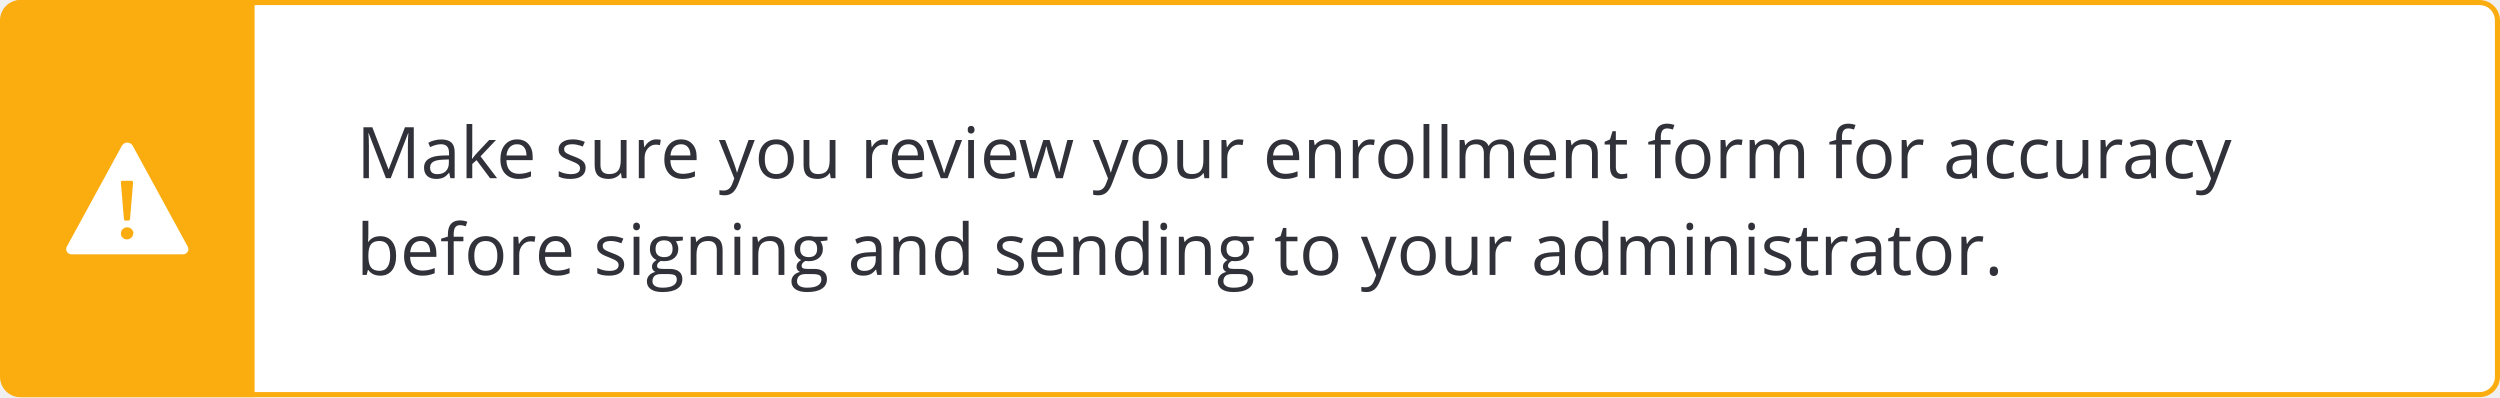
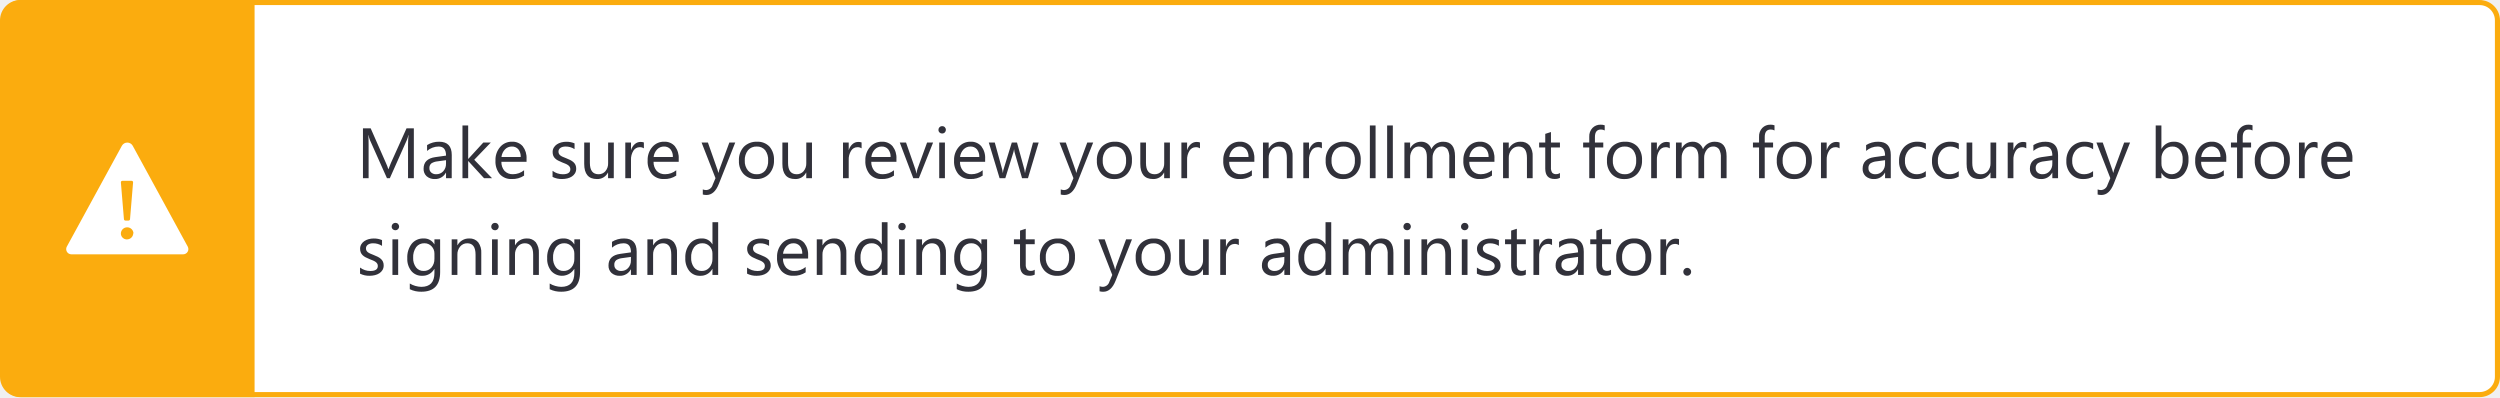
<svg xmlns="http://www.w3.org/2000/svg" width="491" height="78" viewBox="0 0 491 78">
  <defs>
    <clipPath id="clip-well_warning">
      <rect width="491" height="78" />
    </clipPath>
  </defs>
  <g id="well_warning" clip-path="url(#clip-well_warning)">
    <g id="Group_14592" data-name="Group 14592" transform="translate(-104.8 -800)">
      <g id="Group_11898" data-name="Group 11898" transform="translate(105 800)">
        <g id="Group_11892" data-name="Group 11892">
          <g id="Rectangle_3830" data-name="Rectangle 3830" transform="translate(0)" fill="#fff" stroke="#fbac0e" stroke-width="1">
            <rect width="490.8" height="78" rx="4" stroke="none" />
            <rect x="0.5" y="0.5" width="489.8" height="77" rx="3.5" fill="none" />
          </g>
-           <text id="Make_sure_you_review_your_enrollment_form_for_accuracy_before_signing_and_sending_to_your_administrator." data-name="Make sure you review your enrollment form for accuracy before signing and sending to your administrator." transform="translate(69.8 20)" fill="#31313a" font-size="14" font-family="OpenSans, Open Sans">
-             <tspan x="0" y="15">Make sure you review your enrollment form for accuracy </tspan>
-             <tspan x="0" y="34">before signing and sending to your administrator.</tspan>
-           </text>
+           <path id="Path_101131" data-name="Path 101131" d="M11.279,15H10.138V8.424q0-.779.1-1.907h-.027a6.1,6.1,0,0,1-.294.95L6.563,15H6L2.659,7.521a5.859,5.859,0,0,1-.294-1H2.338q.055.588.055,1.921V15H1.285V5.2H2.8l3.008,6.836a8.753,8.753,0,0,1,.451,1.176H6.3q.294-.807.472-1.2L9.844,5.2h1.436Zm7.438,0H17.6V13.906h-.027a2.347,2.347,0,0,1-2.153,1.258,2.3,2.3,0,0,1-1.637-.554,1.918,1.918,0,0,1-.591-1.47q0-1.962,2.311-2.283l2.1-.294q0-1.784-1.442-1.784a3.446,3.446,0,0,0-2.283.861V8.492a4.338,4.338,0,0,1,2.379-.656q2.468,0,2.468,2.611ZM17.6,11.459l-1.688.232a2.741,2.741,0,0,0-1.176.386,1.114,1.114,0,0,0-.4.981,1.068,1.068,0,0,0,.366.837,1.413,1.413,0,0,0,.974.325,1.8,1.8,0,0,0,1.377-.584,2.088,2.088,0,0,0,.543-1.48ZM26.64,15H25.067l-3.09-3.363H21.95V15H20.829V4.637H21.95v6.569h.027L24.917,8h1.47L23.14,11.377Zm6.774-3.22H28.472a2.618,2.618,0,0,0,.629,1.8,2.168,2.168,0,0,0,1.654.636,3.439,3.439,0,0,0,2.174-.779v1.053a4.063,4.063,0,0,1-2.44.67,2.959,2.959,0,0,1-2.331-.954,3.9,3.9,0,0,1-.848-2.683,3.828,3.828,0,0,1,.926-2.663,2.97,2.97,0,0,1,2.3-1.029,2.632,2.632,0,0,1,2.126.889,3.705,3.705,0,0,1,.752,2.468Zm-1.148-.95A2.281,2.281,0,0,0,31.8,9.319a1.6,1.6,0,0,0-1.282-.54,1.811,1.811,0,0,0-1.347.567,2.575,2.575,0,0,0-.684,1.483Zm6.255,3.917v-1.2a3.318,3.318,0,0,0,2.017.677q1.477,0,1.477-.984a.854.854,0,0,0-.126-.475,1.26,1.26,0,0,0-.342-.345,2.631,2.631,0,0,0-.506-.27q-.291-.12-.625-.25a8.056,8.056,0,0,1-.817-.373,2.468,2.468,0,0,1-.588-.424,1.577,1.577,0,0,1-.355-.537,1.9,1.9,0,0,1-.12-.7,1.673,1.673,0,0,1,.226-.872,2,2,0,0,1,.6-.636,2.805,2.805,0,0,1,.858-.386,3.805,3.805,0,0,1,.995-.13,4.016,4.016,0,0,1,1.627.314V9.285a3.171,3.171,0,0,0-1.777-.506,2.078,2.078,0,0,0-.567.072,1.389,1.389,0,0,0-.434.2.932.932,0,0,0-.28.311.819.819,0,0,0-.1.4.959.959,0,0,0,.1.458,1.008,1.008,0,0,0,.291.328,2.221,2.221,0,0,0,.465.26q.273.116.622.253a8.658,8.658,0,0,1,.834.366,2.86,2.86,0,0,1,.629.424,1.656,1.656,0,0,1,.4.543,1.753,1.753,0,0,1,.14.731,1.725,1.725,0,0,1-.229.9,1.963,1.963,0,0,1-.612.636,2.8,2.8,0,0,1-.882.376,4.354,4.354,0,0,1-1.046.123A3.971,3.971,0,0,1,38.521,14.747ZM50.545,15H49.424V13.893H49.4a2.3,2.3,0,0,1-2.16,1.271q-2.5,0-2.5-2.98V8h1.114v4.006q0,2.215,1.7,2.215a1.715,1.715,0,0,0,1.35-.6,2.315,2.315,0,0,0,.53-1.583V8h1.121Zm5.913-5.865a1.371,1.371,0,0,0-.848-.226,1.431,1.431,0,0,0-1.2.677,3.129,3.129,0,0,0-.482,1.846V15H52.808V8h1.121V9.442h.027a2.444,2.444,0,0,1,.731-1.152,1.668,1.668,0,0,1,1.1-.414,1.83,1.83,0,0,1,.67.1ZM63.3,11.78H58.358a2.618,2.618,0,0,0,.629,1.8,2.168,2.168,0,0,0,1.654.636,3.439,3.439,0,0,0,2.174-.779v1.053a4.063,4.063,0,0,1-2.44.67,2.959,2.959,0,0,1-2.331-.954,3.9,3.9,0,0,1-.848-2.683,3.828,3.828,0,0,1,.926-2.663,2.97,2.97,0,0,1,2.3-1.029,2.632,2.632,0,0,1,2.126.889,3.705,3.705,0,0,1,.752,2.468Zm-1.148-.95a2.281,2.281,0,0,0-.468-1.511,1.6,1.6,0,0,0-1.282-.54,1.811,1.811,0,0,0-1.347.567,2.575,2.575,0,0,0-.684,1.483ZM74.4,8l-3.22,8.121q-.861,2.174-2.42,2.174a2.565,2.565,0,0,1-.731-.089v-1a2.078,2.078,0,0,0,.663.123,1.374,1.374,0,0,0,1.271-1.012l.561-1.326L67.792,8h1.244l1.894,5.387q.034.1.144.533h.041q.034-.164.137-.52L73.24,8Zm4.129,7.164a3.247,3.247,0,0,1-2.478-.981,3.633,3.633,0,0,1-.926-2.6,3.785,3.785,0,0,1,.964-2.755,3.465,3.465,0,0,1,2.6-.991,3.14,3.14,0,0,1,2.444.964,3.822,3.822,0,0,1,.878,2.673,3.761,3.761,0,0,1-.947,2.683A3.317,3.317,0,0,1,78.531,15.164Zm.082-6.385a2.132,2.132,0,0,0-1.709.735,3.018,3.018,0,0,0-.629,2.027,2.854,2.854,0,0,0,.636,1.962,2.161,2.161,0,0,0,1.7.718,2.049,2.049,0,0,0,1.671-.7,3.055,3.055,0,0,0,.584-2,3.108,3.108,0,0,0-.584-2.023A2.04,2.04,0,0,0,78.613,8.779ZM89.469,15H88.348V13.893H88.32a2.3,2.3,0,0,1-2.16,1.271q-2.5,0-2.5-2.98V8h1.114v4.006q0,2.215,1.7,2.215a1.715,1.715,0,0,0,1.35-.6,2.315,2.315,0,0,0,.53-1.583V8h1.121Zm9.748-5.865a1.371,1.371,0,0,0-.848-.226,1.431,1.431,0,0,0-1.2.677,3.129,3.129,0,0,0-.482,1.846V15H95.566V8h1.121V9.442h.027a2.444,2.444,0,0,1,.731-1.152,1.668,1.668,0,0,1,1.1-.414,1.83,1.83,0,0,1,.67.1Zm6.843,2.646h-4.942a2.618,2.618,0,0,0,.629,1.8,2.168,2.168,0,0,0,1.654.636,3.439,3.439,0,0,0,2.174-.779v1.053a4.063,4.063,0,0,1-2.44.67,2.959,2.959,0,0,1-2.331-.954,3.9,3.9,0,0,1-.848-2.683,3.828,3.828,0,0,1,.926-2.663,2.97,2.97,0,0,1,2.3-1.029,2.632,2.632,0,0,1,2.126.889,3.705,3.705,0,0,1,.752,2.468Zm-1.148-.95a2.281,2.281,0,0,0-.468-1.511,1.6,1.6,0,0,0-1.282-.54,1.811,1.811,0,0,0-1.347.567,2.575,2.575,0,0,0-.684,1.483ZM113.258,8l-2.789,7h-1.1l-2.652-7h1.23l1.777,5.086a4.565,4.565,0,0,1,.246.978H110a4.622,4.622,0,0,1,.219-.95L112.075,8Zm1.777-1.777a.71.71,0,0,1-.513-.205.692.692,0,0,1-.212-.52.718.718,0,0,1,.725-.731.724.724,0,0,1,.523.208.73.73,0,0,1,0,1.036A.718.718,0,0,1,115.035,6.223ZM115.582,15h-1.121V8h1.121Zm7.9-3.22h-4.942a2.618,2.618,0,0,0,.629,1.8,2.168,2.168,0,0,0,1.654.636,3.439,3.439,0,0,0,2.174-.779v1.053a4.063,4.063,0,0,1-2.44.67,2.959,2.959,0,0,1-2.331-.954,3.9,3.9,0,0,1-.848-2.683,3.828,3.828,0,0,1,.926-2.663,2.97,2.97,0,0,1,2.3-1.029,2.632,2.632,0,0,1,2.126.889,3.705,3.705,0,0,1,.752,2.468Zm-1.148-.95a2.281,2.281,0,0,0-.468-1.511,1.6,1.6,0,0,0-1.282-.54,1.811,1.811,0,0,0-1.347.567,2.575,2.575,0,0,0-.684,1.483ZM133.991,8l-2.1,7H130.73l-1.442-5.011a3.266,3.266,0,0,1-.109-.649h-.027a3.065,3.065,0,0,1-.144.636L127.442,15h-1.121L124.2,8h1.176l1.449,5.264a3.171,3.171,0,0,1,.1.629h.055a2.942,2.942,0,0,1,.123-.643L128.714,8h1.025l1.449,5.277a3.767,3.767,0,0,1,.1.629h.055a2.909,2.909,0,0,1,.116-.629L132.884,8ZM144.7,8l-3.22,8.121q-.861,2.174-2.42,2.174a2.565,2.565,0,0,1-.731-.089v-1a2.078,2.078,0,0,0,.663.123,1.374,1.374,0,0,0,1.271-1.012l.561-1.326L138.086,8h1.244l1.894,5.387q.034.1.144.533h.041q.034-.164.137-.52L143.534,8Zm4.129,7.164a3.247,3.247,0,0,1-2.478-.981,3.634,3.634,0,0,1-.926-2.6,3.785,3.785,0,0,1,.964-2.755,3.465,3.465,0,0,1,2.6-.991,3.14,3.14,0,0,1,2.444.964,3.822,3.822,0,0,1,.878,2.673,3.761,3.761,0,0,1-.947,2.683A3.317,3.317,0,0,1,148.825,15.164Zm.082-6.385a2.132,2.132,0,0,0-1.709.735,3.018,3.018,0,0,0-.629,2.027,2.854,2.854,0,0,0,.636,1.962,2.161,2.161,0,0,0,1.7.718,2.049,2.049,0,0,0,1.671-.7,3.055,3.055,0,0,0,.584-2,3.108,3.108,0,0,0-.584-2.023A2.04,2.04,0,0,0,148.907,8.779ZM159.763,15h-1.121V13.893h-.027a2.3,2.3,0,0,1-2.16,1.271q-2.5,0-2.5-2.98V8h1.114v4.006q0,2.215,1.7,2.215a1.715,1.715,0,0,0,1.35-.6,2.315,2.315,0,0,0,.53-1.583V8h1.121Zm5.913-5.865a1.371,1.371,0,0,0-.848-.226,1.431,1.431,0,0,0-1.2.677,3.129,3.129,0,0,0-.482,1.846V15h-1.121V8h1.121V9.442h.027a2.444,2.444,0,0,1,.731-1.152,1.668,1.668,0,0,1,1.1-.414,1.83,1.83,0,0,1,.67.1Zm10.678,2.646h-4.942a2.618,2.618,0,0,0,.629,1.8,2.168,2.168,0,0,0,1.654.636,3.439,3.439,0,0,0,2.174-.779v1.053a4.063,4.063,0,0,1-2.44.67,2.959,2.959,0,0,1-2.331-.954,3.9,3.9,0,0,1-.848-2.683,3.828,3.828,0,0,1,.926-2.663,2.97,2.97,0,0,1,2.3-1.029,2.632,2.632,0,0,1,2.126.889,3.705,3.705,0,0,1,.752,2.468Zm-1.148-.95a2.281,2.281,0,0,0-.468-1.511,1.6,1.6,0,0,0-1.282-.54,1.811,1.811,0,0,0-1.347.567,2.575,2.575,0,0,0-.684,1.483ZM183.859,15h-1.121V11.008q0-2.229-1.627-2.229a1.765,1.765,0,0,0-1.391.632,2.344,2.344,0,0,0-.55,1.6V15h-1.121V8h1.121V9.162h.027a2.526,2.526,0,0,1,2.3-1.326,2.142,2.142,0,0,1,1.757.742,3.3,3.3,0,0,1,.608,2.143Zm5.763-5.865a1.371,1.371,0,0,0-.848-.226,1.431,1.431,0,0,0-1.2.677,3.129,3.129,0,0,0-.482,1.846V15h-1.121V8h1.121V9.442h.027a2.444,2.444,0,0,1,.731-1.152,1.668,1.668,0,0,1,1.1-.414,1.83,1.83,0,0,1,.67.1Zm4.143,6.029a3.247,3.247,0,0,1-2.478-.981,3.634,3.634,0,0,1-.926-2.6,3.785,3.785,0,0,1,.964-2.755,3.465,3.465,0,0,1,2.6-.991,3.14,3.14,0,0,1,2.444.964,3.822,3.822,0,0,1,.878,2.673,3.761,3.761,0,0,1-.947,2.683A3.317,3.317,0,0,1,193.765,15.164Zm.082-6.385a2.132,2.132,0,0,0-1.709.735,3.018,3.018,0,0,0-.629,2.027,2.854,2.854,0,0,0,.636,1.962,2.161,2.161,0,0,0,1.7.718,2.049,2.049,0,0,0,1.671-.7,3.055,3.055,0,0,0,.584-2,3.108,3.108,0,0,0-.584-2.023A2.04,2.04,0,0,0,193.847,8.779ZM200.163,15h-1.121V4.637h1.121Zm3.391,0h-1.121V4.637h1.121Zm12.209,0h-1.121V10.98a3.032,3.032,0,0,0-.359-1.682,1.361,1.361,0,0,0-1.207-.52,1.494,1.494,0,0,0-1.22.656,2.511,2.511,0,0,0-.5,1.572V15h-1.121V10.844q0-2.064-1.593-2.064a1.475,1.475,0,0,0-1.217.619,2.557,2.557,0,0,0-.479,1.61V15h-1.121V8h1.121V9.107h.027a2.378,2.378,0,0,1,2.174-1.271,2.022,2.022,0,0,1,1.982,1.449,2.5,2.5,0,0,1,2.324-1.449q2.311,0,2.311,2.851Zm7.745-3.22h-4.942a2.618,2.618,0,0,0,.629,1.8,2.168,2.168,0,0,0,1.654.636,3.439,3.439,0,0,0,2.174-.779v1.053a4.063,4.063,0,0,1-2.44.67,2.959,2.959,0,0,1-2.331-.954,3.9,3.9,0,0,1-.848-2.683,3.828,3.828,0,0,1,.926-2.663,2.97,2.97,0,0,1,2.3-1.029,2.632,2.632,0,0,1,2.126.889,3.705,3.705,0,0,1,.752,2.468Zm-1.148-.95a2.281,2.281,0,0,0-.468-1.511,1.6,1.6,0,0,0-1.282-.54,1.811,1.811,0,0,0-1.347.567,2.575,2.575,0,0,0-.684,1.483ZM231.014,15h-1.121V11.008q0-2.229-1.627-2.229a1.765,1.765,0,0,0-1.391.632,2.344,2.344,0,0,0-.55,1.6V15H225.2V8h1.121V9.162h.027a2.526,2.526,0,0,1,2.3-1.326,2.142,2.142,0,0,1,1.757.742,3.3,3.3,0,0,1,.608,2.143Zm5.359-.068a2.162,2.162,0,0,1-1.046.219q-1.839,0-1.839-2.051V8.957h-1.2V8h1.2V6.291l1.121-.362V8h1.764v.957h-1.764V12.9a1.635,1.635,0,0,0,.239,1,.955.955,0,0,0,.793.3,1.179,1.179,0,0,0,.731-.232Zm8.791-9.311a1.493,1.493,0,0,0-.745-.185q-1.176,0-1.176,1.483V8h1.641v.957h-1.641V15h-1.114V8.957h-1.2V8h1.2V6.865a2.358,2.358,0,0,1,.636-1.74,2.146,2.146,0,0,1,1.586-.639,2.2,2.2,0,0,1,.813.123Zm3.849,9.543a3.247,3.247,0,0,1-2.478-.981,3.634,3.634,0,0,1-.926-2.6,3.785,3.785,0,0,1,.964-2.755,3.465,3.465,0,0,1,2.6-.991,3.14,3.14,0,0,1,2.444.964,3.822,3.822,0,0,1,.878,2.673,3.761,3.761,0,0,1-.947,2.683A3.317,3.317,0,0,1,249.013,15.164Zm.082-6.385a2.132,2.132,0,0,0-1.709.735,3.018,3.018,0,0,0-.629,2.027,2.854,2.854,0,0,0,.636,1.962,2.161,2.161,0,0,0,1.7.718,2.049,2.049,0,0,0,1.671-.7,3.055,3.055,0,0,0,.584-2,3.108,3.108,0,0,0-.584-2.023A2.04,2.04,0,0,0,249.095,8.779Zm8.846.355a1.371,1.371,0,0,0-.848-.226,1.431,1.431,0,0,0-1.2.677,3.129,3.129,0,0,0-.482,1.846V15H254.29V8h1.121V9.442h.027a2.444,2.444,0,0,1,.731-1.152,1.668,1.668,0,0,1,1.1-.414,1.83,1.83,0,0,1,.67.1ZM269.1,15h-1.121V10.98a3.032,3.032,0,0,0-.359-1.682,1.361,1.361,0,0,0-1.207-.52,1.494,1.494,0,0,0-1.22.656,2.511,2.511,0,0,0-.5,1.572V15h-1.121V10.844q0-2.064-1.593-2.064a1.475,1.475,0,0,0-1.217.619,2.557,2.557,0,0,0-.479,1.61V15h-1.121V8h1.121V9.107h.027a2.378,2.378,0,0,1,2.174-1.271,2.022,2.022,0,0,1,1.982,1.449,2.5,2.5,0,0,1,2.324-1.449q2.311,0,2.311,2.851Zm9.413-9.379a1.493,1.493,0,0,0-.745-.185q-1.176,0-1.176,1.483V8h1.641v.957h-1.641V15h-1.114V8.957h-1.2V8h1.2V6.865a2.358,2.358,0,0,1,.636-1.74,2.146,2.146,0,0,1,1.586-.639,2.2,2.2,0,0,1,.813.123Zm3.849,9.543a3.247,3.247,0,0,1-2.478-.981,3.633,3.633,0,0,1-.926-2.6,3.785,3.785,0,0,1,.964-2.755,3.465,3.465,0,0,1,2.6-.991,3.14,3.14,0,0,1,2.444.964,3.822,3.822,0,0,1,.878,2.673,3.761,3.761,0,0,1-.947,2.683A3.317,3.317,0,0,1,282.358,15.164Zm.082-6.385a2.132,2.132,0,0,0-1.709.735,3.018,3.018,0,0,0-.629,2.027,2.854,2.854,0,0,0,.636,1.962,2.161,2.161,0,0,0,1.7.718,2.049,2.049,0,0,0,1.671-.7,3.055,3.055,0,0,0,.584-2,3.108,3.108,0,0,0-.584-2.023A2.04,2.04,0,0,0,282.44,8.779Zm8.846.355a1.371,1.371,0,0,0-.848-.226,1.431,1.431,0,0,0-1.2.677,3.129,3.129,0,0,0-.482,1.846V15h-1.121V8h1.121V9.442h.027a2.444,2.444,0,0,1,.731-1.152,1.668,1.668,0,0,1,1.1-.414,1.83,1.83,0,0,1,.67.1ZM301.349,15h-1.121V13.906H300.2a2.347,2.347,0,0,1-2.153,1.258,2.3,2.3,0,0,1-1.637-.554,1.918,1.918,0,0,1-.591-1.47q0-1.962,2.311-2.283l2.1-.294q0-1.784-1.442-1.784a3.446,3.446,0,0,0-2.283.861V8.492a4.338,4.338,0,0,1,2.379-.656q2.468,0,2.468,2.611Zm-1.121-3.541-1.688.232a2.741,2.741,0,0,0-1.176.386,1.114,1.114,0,0,0-.4.981,1.068,1.068,0,0,0,.366.837,1.413,1.413,0,0,0,.974.325,1.8,1.8,0,0,0,1.377-.584,2.088,2.088,0,0,0,.543-1.48Zm8,3.22a3.643,3.643,0,0,1-1.914.485,3.169,3.169,0,0,1-2.417-.974,3.53,3.53,0,0,1-.919-2.526,3.881,3.881,0,0,1,.991-2.779,3.467,3.467,0,0,1,2.646-1.049,3.682,3.682,0,0,1,1.627.342V9.326a2.85,2.85,0,0,0-1.668-.547,2.254,2.254,0,0,0-1.76.769,2.918,2.918,0,0,0-.687,2.02,2.779,2.779,0,0,0,.646,1.941,2.227,2.227,0,0,0,1.733.711,2.81,2.81,0,0,0,1.723-.608Zm6.467,0a3.643,3.643,0,0,1-1.914.485,3.169,3.169,0,0,1-2.417-.974,3.53,3.53,0,0,1-.919-2.526,3.881,3.881,0,0,1,.991-2.779,3.467,3.467,0,0,1,2.646-1.049,3.682,3.682,0,0,1,1.627.342V9.326a2.85,2.85,0,0,0-1.668-.547,2.254,2.254,0,0,0-1.76.769,2.918,2.918,0,0,0-.687,2.02,2.779,2.779,0,0,0,.646,1.941,2.227,2.227,0,0,0,1.733.711,2.81,2.81,0,0,0,1.723-.608Zm7.355.321h-1.121V13.893h-.027a2.3,2.3,0,0,1-2.16,1.271q-2.5,0-2.5-2.98V8h1.114v4.006q0,2.215,1.7,2.215a1.715,1.715,0,0,0,1.35-.6,2.315,2.315,0,0,0,.53-1.583V8h1.121Zm5.913-5.865a1.371,1.371,0,0,0-.848-.226,1.431,1.431,0,0,0-1.2.677,3.129,3.129,0,0,0-.482,1.846V15h-1.121V8h1.121V9.442h.027a2.444,2.444,0,0,1,.731-1.152,1.668,1.668,0,0,1,1.1-.414,1.83,1.83,0,0,1,.67.1ZM334.2,15h-1.121V13.906h-.027a2.347,2.347,0,0,1-2.153,1.258,2.3,2.3,0,0,1-1.637-.554,1.918,1.918,0,0,1-.591-1.47q0-1.962,2.311-2.283l2.1-.294q0-1.784-1.442-1.784a3.446,3.446,0,0,0-2.283.861V8.492a4.338,4.338,0,0,1,2.379-.656q2.468,0,2.468,2.611Zm-1.121-3.541-1.688.232a2.741,2.741,0,0,0-1.176.386,1.114,1.114,0,0,0-.4.981,1.068,1.068,0,0,0,.366.837,1.413,1.413,0,0,0,.974.325,1.8,1.8,0,0,0,1.377-.584,2.088,2.088,0,0,0,.543-1.48Zm8,3.22a3.643,3.643,0,0,1-1.914.485,3.169,3.169,0,0,1-2.417-.974,3.53,3.53,0,0,1-.919-2.526,3.881,3.881,0,0,1,.991-2.779,3.467,3.467,0,0,1,2.646-1.049,3.682,3.682,0,0,1,1.627.342V9.326a2.85,2.85,0,0,0-1.668-.547,2.254,2.254,0,0,0-1.76.769,2.918,2.918,0,0,0-.687,2.02,2.779,2.779,0,0,0,.646,1.941,2.227,2.227,0,0,0,1.733.711,2.81,2.81,0,0,0,1.723-.608ZM348.346,8l-3.22,8.121q-.861,2.174-2.42,2.174a2.565,2.565,0,0,1-.731-.089v-1a2.078,2.078,0,0,0,.663.123,1.374,1.374,0,0,0,1.271-1.012l.561-1.326L341.735,8h1.244l1.894,5.387q.034.1.144.533h.041q.034-.164.137-.52L347.184,8Zm6.187,5.988H354.5V15h-1.121V4.637H354.5V9.23h.027a2.651,2.651,0,0,1,2.42-1.395,2.566,2.566,0,0,1,2.109.94,3.881,3.881,0,0,1,.762,2.519,4.339,4.339,0,0,1-.854,2.813,2.845,2.845,0,0,1-2.338,1.056A2.3,2.3,0,0,1,354.532,13.988Zm-.027-2.823v.978a2.081,2.081,0,0,0,.564,1.473,2.012,2.012,0,0,0,3.028-.174,3.575,3.575,0,0,0,.578-2.167,2.822,2.822,0,0,0-.54-1.832,1.787,1.787,0,0,0-1.463-.663,1.986,1.986,0,0,0-1.572.68A2.5,2.5,0,0,0,354.5,11.165Zm12.735.615H362.3a2.618,2.618,0,0,0,.629,1.8,2.168,2.168,0,0,0,1.654.636,3.439,3.439,0,0,0,2.174-.779v1.053a4.063,4.063,0,0,1-2.44.67,2.959,2.959,0,0,1-2.331-.954,3.9,3.9,0,0,1-.848-2.683,3.828,3.828,0,0,1,.926-2.663,2.97,2.97,0,0,1,2.3-1.029,2.632,2.632,0,0,1,2.126.889,3.705,3.705,0,0,1,.752,2.468Zm-1.148-.95a2.281,2.281,0,0,0-.468-1.511,1.6,1.6,0,0,0-1.282-.54A1.811,1.811,0,0,0,363,9.347a2.575,2.575,0,0,0-.684,1.483Zm6.3-5.209a1.493,1.493,0,0,0-.745-.185q-1.176,0-1.176,1.483V8h1.641v.957h-1.641V15h-1.114V8.957h-1.2V8h1.2V6.865A2.358,2.358,0,0,1,370,5.125a2.146,2.146,0,0,1,1.586-.639,2.2,2.2,0,0,1,.813.123Zm3.849,9.543a3.247,3.247,0,0,1-2.478-.981,3.633,3.633,0,0,1-.926-2.6,3.785,3.785,0,0,1,.964-2.755,3.465,3.465,0,0,1,2.6-.991,3.14,3.14,0,0,1,2.444.964,3.822,3.822,0,0,1,.878,2.673,3.761,3.761,0,0,1-.947,2.683A3.317,3.317,0,0,1,376.243,15.164Zm.082-6.385a2.132,2.132,0,0,0-1.709.735,3.018,3.018,0,0,0-.629,2.027,2.854,2.854,0,0,0,.636,1.962,2.161,2.161,0,0,0,1.7.718,2.049,2.049,0,0,0,1.671-.7,3.055,3.055,0,0,0,.584-2A3.108,3.108,0,0,0,378,9.49,2.04,2.04,0,0,0,376.325,8.779Zm8.846.355a1.371,1.371,0,0,0-.848-.226,1.431,1.431,0,0,0-1.2.677,3.129,3.129,0,0,0-.482,1.846V15h-1.121V8h1.121V9.442h.027a2.444,2.444,0,0,1,.731-1.152,1.668,1.668,0,0,1,1.1-.414,1.83,1.83,0,0,1,.67.1Zm6.843,2.646h-4.942a2.618,2.618,0,0,0,.629,1.8,2.168,2.168,0,0,0,1.654.636,3.439,3.439,0,0,0,2.174-.779v1.053a4.063,4.063,0,0,1-2.44.67,2.959,2.959,0,0,1-2.331-.954,3.9,3.9,0,0,1-.848-2.683,3.828,3.828,0,0,1,.926-2.663,2.97,2.97,0,0,1,2.3-1.029,2.632,2.632,0,0,1,2.126.889,3.705,3.705,0,0,1,.752,2.468Zm-1.148-.95a2.281,2.281,0,0,0-.468-1.511,1.6,1.6,0,0,0-1.282-.54,1.811,1.811,0,0,0-1.347.567,2.575,2.575,0,0,0-.684,1.483ZM.711,33.747v-1.2a3.318,3.318,0,0,0,2.017.677q1.477,0,1.477-.984a.854.854,0,0,0-.126-.475,1.26,1.26,0,0,0-.342-.345,2.631,2.631,0,0,0-.506-.27q-.291-.12-.625-.25a8.056,8.056,0,0,1-.817-.373A2.468,2.468,0,0,1,1.2,30.1a1.577,1.577,0,0,1-.355-.537,1.9,1.9,0,0,1-.12-.7,1.673,1.673,0,0,1,.226-.872,2,2,0,0,1,.6-.636,2.805,2.805,0,0,1,.858-.386,3.805,3.805,0,0,1,.995-.13,4.016,4.016,0,0,1,1.627.314v1.135a3.171,3.171,0,0,0-1.777-.506,2.078,2.078,0,0,0-.567.072,1.389,1.389,0,0,0-.434.2.932.932,0,0,0-.28.311.819.819,0,0,0-.1.4.959.959,0,0,0,.1.458,1.008,1.008,0,0,0,.291.328,2.221,2.221,0,0,0,.465.26q.273.116.622.253a8.658,8.658,0,0,1,.834.366,2.86,2.86,0,0,1,.629.424,1.656,1.656,0,0,1,.4.543,1.753,1.753,0,0,1,.14.731,1.725,1.725,0,0,1-.229.9,1.963,1.963,0,0,1-.612.636,2.8,2.8,0,0,1-.882.376,4.354,4.354,0,0,1-1.046.123A3.971,3.971,0,0,1,.711,33.747Zm6.938-8.524a.71.71,0,0,1-.513-.205.692.692,0,0,1-.212-.52.718.718,0,0,1,.725-.731.724.724,0,0,1,.523.208.73.73,0,0,1,0,1.036A.718.718,0,0,1,7.649,25.223ZM8.2,34H7.075V27H8.2Zm8.244-.561q0,3.855-3.691,3.855a4.956,4.956,0,0,1-2.27-.492V35.682a4.661,4.661,0,0,0,2.256.656q2.584,0,2.584-2.748v-.766h-.027a2.622,2.622,0,0,1-2.406,1.34,2.628,2.628,0,0,1-2.1-.933,3.73,3.73,0,0,1-.8-2.505,4.358,4.358,0,0,1,.858-2.837,2.866,2.866,0,0,1,2.348-1.053,2.282,2.282,0,0,1,2.1,1.135h.027V27H16.44Zm-1.121-2.6V29.8a2,2,0,0,0-.564-1.429,1.857,1.857,0,0,0-1.4-.595,1.947,1.947,0,0,0-1.627.755,3.372,3.372,0,0,0-.588,2.116,2.894,2.894,0,0,0,.564,1.87,1.822,1.822,0,0,0,1.494.7,1.951,1.951,0,0,0,1.535-.67A2.5,2.5,0,0,0,15.319,30.835ZM24.521,34H23.4V30.008q0-2.229-1.627-2.229a1.765,1.765,0,0,0-1.391.632,2.344,2.344,0,0,0-.55,1.6V34H18.71V27h1.121v1.162h.027a2.526,2.526,0,0,1,2.3-1.326,2.142,2.142,0,0,1,1.757.742,3.3,3.3,0,0,1,.608,2.143Zm2.687-8.777a.71.71,0,0,1-.513-.205.692.692,0,0,1-.212-.52.718.718,0,0,1,.725-.731.724.724,0,0,1,.523.208.73.73,0,0,1,0,1.036A.718.718,0,0,1,27.207,25.223ZM27.754,34H26.633V27h1.121Zm8.08,0H34.713V30.008q0-2.229-1.627-2.229a1.765,1.765,0,0,0-1.391.632,2.344,2.344,0,0,0-.55,1.6V34H30.023V27h1.121v1.162h.027a2.526,2.526,0,0,1,2.3-1.326,2.142,2.142,0,0,1,1.757.742,3.3,3.3,0,0,1,.608,2.143Zm8.087-.561q0,3.855-3.691,3.855a4.956,4.956,0,0,1-2.27-.492V35.682a4.661,4.661,0,0,0,2.256.656q2.584,0,2.584-2.748v-.766h-.027a2.832,2.832,0,0,1-4.508.407,3.73,3.73,0,0,1-.8-2.505,4.358,4.358,0,0,1,.858-2.837,2.866,2.866,0,0,1,2.348-1.053,2.282,2.282,0,0,1,2.1,1.135H42.8V27h1.121Zm-1.121-2.6V29.8a2,2,0,0,0-.564-1.429,1.857,1.857,0,0,0-1.4-.595,1.947,1.947,0,0,0-1.627.755,3.372,3.372,0,0,0-.588,2.116,2.894,2.894,0,0,0,.564,1.87,1.822,1.822,0,0,0,1.494.7,1.951,1.951,0,0,0,1.535-.67A2.5,2.5,0,0,0,42.8,30.835ZM55.036,34H53.915V32.906h-.027a2.347,2.347,0,0,1-2.153,1.258A2.3,2.3,0,0,1,50.1,33.61a1.918,1.918,0,0,1-.591-1.47q0-1.962,2.311-2.283l2.1-.294q0-1.784-1.442-1.784a3.446,3.446,0,0,0-2.283.861V27.492a4.338,4.338,0,0,1,2.379-.656q2.468,0,2.468,2.611Zm-1.121-3.541-1.688.232a2.741,2.741,0,0,0-1.176.386,1.114,1.114,0,0,0-.4.981,1.068,1.068,0,0,0,.366.837,1.413,1.413,0,0,0,.974.325,1.8,1.8,0,0,0,1.377-.584,2.088,2.088,0,0,0,.543-1.48ZM62.959,34H61.838V30.008q0-2.229-1.627-2.229a1.765,1.765,0,0,0-1.391.632,2.344,2.344,0,0,0-.55,1.6V34H57.148V27H58.27v1.162H58.3a2.526,2.526,0,0,1,2.3-1.326,2.142,2.142,0,0,1,1.757.742,3.3,3.3,0,0,1,.608,2.143Zm8.087,0H69.925V32.811H69.9a2.588,2.588,0,0,1-2.406,1.354,2.615,2.615,0,0,1-2.109-.94,3.856,3.856,0,0,1-.79-2.56,4.2,4.2,0,0,1,.875-2.782A2.886,2.886,0,0,1,67.8,26.836a2.244,2.244,0,0,1,2.1,1.135h.027V23.637h1.121Zm-1.121-3.165V29.8a2,2,0,0,0-.561-1.436,1.88,1.88,0,0,0-1.422-.588,1.936,1.936,0,0,0-1.613.752,3.3,3.3,0,0,0-.588,2.078,2.964,2.964,0,0,0,.564,1.911,1.843,1.843,0,0,0,1.514.7,1.915,1.915,0,0,0,1.521-.677A2.521,2.521,0,0,0,69.925,30.835Zm6.8,2.912v-1.2a3.318,3.318,0,0,0,2.017.677q1.477,0,1.477-.984a.854.854,0,0,0-.126-.475,1.26,1.26,0,0,0-.342-.345,2.631,2.631,0,0,0-.506-.27q-.291-.12-.625-.25a8.056,8.056,0,0,1-.817-.373,2.468,2.468,0,0,1-.588-.424,1.577,1.577,0,0,1-.355-.537,1.9,1.9,0,0,1-.12-.7,1.673,1.673,0,0,1,.226-.872,2,2,0,0,1,.6-.636,2.805,2.805,0,0,1,.858-.386,3.805,3.805,0,0,1,.995-.13,4.016,4.016,0,0,1,1.627.314v1.135a3.171,3.171,0,0,0-1.777-.506,2.078,2.078,0,0,0-.567.072,1.389,1.389,0,0,0-.434.2.932.932,0,0,0-.28.311.819.819,0,0,0-.1.4.959.959,0,0,0,.1.458,1.008,1.008,0,0,0,.291.328,2.221,2.221,0,0,0,.465.26q.273.116.622.253a8.657,8.657,0,0,1,.834.366,2.86,2.86,0,0,1,.629.424,1.656,1.656,0,0,1,.4.543,1.753,1.753,0,0,1,.14.731,1.725,1.725,0,0,1-.229.9,1.963,1.963,0,0,1-.612.636,2.8,2.8,0,0,1-.882.376,4.354,4.354,0,0,1-1.046.123A3.971,3.971,0,0,1,76.727,33.747Zm11.99-2.967H83.774a2.618,2.618,0,0,0,.629,1.8,2.168,2.168,0,0,0,1.654.636,3.439,3.439,0,0,0,2.174-.779v1.053a4.063,4.063,0,0,1-2.44.67,2.959,2.959,0,0,1-2.331-.954,3.9,3.9,0,0,1-.848-2.683,3.828,3.828,0,0,1,.926-2.663,2.97,2.97,0,0,1,2.3-1.029,2.632,2.632,0,0,1,2.126.889,3.705,3.705,0,0,1,.752,2.468Zm-1.148-.95a2.281,2.281,0,0,0-.468-1.511,1.6,1.6,0,0,0-1.282-.54,1.811,1.811,0,0,0-1.347.567,2.575,2.575,0,0,0-.684,1.483ZM96.223,34H95.1V30.008q0-2.229-1.627-2.229a1.765,1.765,0,0,0-1.391.632,2.344,2.344,0,0,0-.55,1.6V34H90.412V27h1.121v1.162h.027a2.526,2.526,0,0,1,2.3-1.326,2.142,2.142,0,0,1,1.757.742,3.3,3.3,0,0,1,.608,2.143Zm8.087,0h-1.121V32.811h-.027a2.588,2.588,0,0,1-2.406,1.354,2.615,2.615,0,0,1-2.109-.94,3.856,3.856,0,0,1-.79-2.56,4.2,4.2,0,0,1,.875-2.782,2.886,2.886,0,0,1,2.331-1.046,2.244,2.244,0,0,1,2.1,1.135h.027V23.637h1.121Zm-1.121-3.165V29.8a2,2,0,0,0-.561-1.436,1.88,1.88,0,0,0-1.422-.588,1.936,1.936,0,0,0-1.613.752A3.3,3.3,0,0,0,99,30.609a2.964,2.964,0,0,0,.564,1.911,1.843,1.843,0,0,0,1.514.7,1.915,1.915,0,0,0,1.521-.677A2.521,2.521,0,0,0,103.188,30.835Zm3.965-5.612a.71.71,0,0,1-.513-.205.692.692,0,0,1-.212-.52.718.718,0,0,1,.725-.731.724.724,0,0,1,.523.208.73.73,0,0,1,0,1.036A.718.718,0,0,1,107.153,25.223ZM107.7,34h-1.121V27H107.7Zm8.08,0h-1.121V30.008q0-2.229-1.627-2.229a1.765,1.765,0,0,0-1.391.632,2.344,2.344,0,0,0-.55,1.6V34H109.97V27h1.121v1.162h.027a2.526,2.526,0,0,1,2.3-1.326,2.142,2.142,0,0,1,1.757.742,3.3,3.3,0,0,1,.608,2.143Zm8.087-.561q0,3.855-3.691,3.855a4.956,4.956,0,0,1-2.27-.492V35.682a4.661,4.661,0,0,0,2.256.656q2.584,0,2.584-2.748v-.766h-.027a2.832,2.832,0,0,1-4.508.407,3.73,3.73,0,0,1-.8-2.505,4.358,4.358,0,0,1,.858-2.837,2.866,2.866,0,0,1,2.348-1.053,2.282,2.282,0,0,1,2.1,1.135h.027V27h1.121Zm-1.121-2.6V29.8a2,2,0,0,0-.564-1.429,1.857,1.857,0,0,0-1.4-.595,1.947,1.947,0,0,0-1.627.755,3.372,3.372,0,0,0-.588,2.116,2.894,2.894,0,0,0,.564,1.87,1.822,1.822,0,0,0,1.494.7,1.951,1.951,0,0,0,1.535-.67A2.5,2.5,0,0,0,122.746,30.835Zm10.473,3.1a2.162,2.162,0,0,1-1.046.219q-1.839,0-1.839-2.051V27.957h-1.2V27h1.2V25.291l1.121-.362V27h1.764v.957h-1.764V31.9a1.635,1.635,0,0,0,.239,1,.955.955,0,0,0,.793.3,1.179,1.179,0,0,0,.731-.232Zm4.423.232a3.247,3.247,0,0,1-2.478-.981,3.634,3.634,0,0,1-.926-2.6,3.785,3.785,0,0,1,.964-2.755,3.465,3.465,0,0,1,2.6-.991,3.14,3.14,0,0,1,2.444.964,3.822,3.822,0,0,1,.878,2.673,3.761,3.761,0,0,1-.947,2.683A3.318,3.318,0,0,1,137.642,34.164Zm.082-6.385a2.132,2.132,0,0,0-1.709.735,3.018,3.018,0,0,0-.629,2.027,2.854,2.854,0,0,0,.636,1.962,2.161,2.161,0,0,0,1.7.718,2.049,2.049,0,0,0,1.671-.7,3.055,3.055,0,0,0,.584-2,3.108,3.108,0,0,0-.584-2.023A2.04,2.04,0,0,0,137.724,27.779Zm14.6-.779-3.22,8.121q-.861,2.174-2.42,2.174a2.565,2.565,0,0,1-.731-.089v-1a2.078,2.078,0,0,0,.663.123,1.374,1.374,0,0,0,1.271-1.012l.561-1.326L145.715,27h1.244l1.894,5.387q.034.1.144.533h.041q.034-.164.137-.52l1.989-5.4Zm4.129,7.164a3.247,3.247,0,0,1-2.478-.981,3.634,3.634,0,0,1-.926-2.6,3.785,3.785,0,0,1,.964-2.755,3.465,3.465,0,0,1,2.6-.991,3.14,3.14,0,0,1,2.444.964,3.822,3.822,0,0,1,.878,2.673,3.761,3.761,0,0,1-.947,2.683A3.318,3.318,0,0,1,156.454,34.164Zm.082-6.385a2.132,2.132,0,0,0-1.709.735,3.018,3.018,0,0,0-.629,2.027,2.854,2.854,0,0,0,.636,1.962,2.161,2.161,0,0,0,1.7.718,2.049,2.049,0,0,0,1.671-.7,3.055,3.055,0,0,0,.584-2,3.108,3.108,0,0,0-.584-2.023A2.04,2.04,0,0,0,156.536,27.779ZM167.392,34h-1.121V32.893h-.027a2.3,2.3,0,0,1-2.16,1.271q-2.5,0-2.5-2.98V27H162.7v4.006q0,2.215,1.7,2.215a1.715,1.715,0,0,0,1.35-.6,2.315,2.315,0,0,0,.53-1.583V27h1.121Zm5.913-5.865a1.371,1.371,0,0,0-.848-.226,1.431,1.431,0,0,0-1.2.677,3.129,3.129,0,0,0-.482,1.846V34h-1.121V27h1.121v1.442h.027a2.444,2.444,0,0,1,.731-1.152,1.668,1.668,0,0,1,1.1-.414,1.83,1.83,0,0,1,.67.1ZM183.367,34h-1.121V32.906h-.027a2.347,2.347,0,0,1-2.153,1.258,2.3,2.3,0,0,1-1.637-.554,1.918,1.918,0,0,1-.591-1.47q0-1.962,2.311-2.283l2.1-.294q0-1.784-1.442-1.784a3.446,3.446,0,0,0-2.283.861V27.492a4.338,4.338,0,0,1,2.379-.656q2.468,0,2.468,2.611Zm-1.121-3.541-1.688.232a2.741,2.741,0,0,0-1.176.386,1.114,1.114,0,0,0-.4.981,1.068,1.068,0,0,0,.366.837,1.413,1.413,0,0,0,.974.325,1.8,1.8,0,0,0,1.377-.584,2.088,2.088,0,0,0,.543-1.48ZM191.454,34h-1.121V32.811h-.027a2.588,2.588,0,0,1-2.406,1.354,2.615,2.615,0,0,1-2.109-.94,3.856,3.856,0,0,1-.79-2.56,4.2,4.2,0,0,1,.875-2.782,2.886,2.886,0,0,1,2.331-1.046,2.244,2.244,0,0,1,2.1,1.135h.027V23.637h1.121Zm-1.121-3.165V29.8a2,2,0,0,0-.561-1.436,1.88,1.88,0,0,0-1.422-.588,1.936,1.936,0,0,0-1.613.752,3.3,3.3,0,0,0-.588,2.078,2.964,2.964,0,0,0,.564,1.911,1.843,1.843,0,0,0,1.514.7,1.915,1.915,0,0,0,1.521-.677A2.521,2.521,0,0,0,190.333,30.835ZM203.663,34h-1.121V29.98a3.032,3.032,0,0,0-.359-1.682,1.361,1.361,0,0,0-1.207-.52,1.494,1.494,0,0,0-1.22.656,2.511,2.511,0,0,0-.5,1.572V34h-1.121V29.844q0-2.064-1.593-2.064a1.475,1.475,0,0,0-1.217.619,2.557,2.557,0,0,0-.479,1.61V34h-1.121V27h1.121v1.107h.027a2.378,2.378,0,0,1,2.174-1.271,2.022,2.022,0,0,1,1.982,1.449,2.5,2.5,0,0,1,2.324-1.449q2.311,0,2.311,2.851Zm2.693-8.777a.71.71,0,0,1-.513-.205.692.692,0,0,1-.212-.52.718.718,0,0,1,.725-.731.724.724,0,0,1,.523.208.73.73,0,0,1,0,1.036A.718.718,0,0,1,206.356,25.223ZM206.9,34h-1.121V27H206.9Zm8.08,0h-1.121V30.008q0-2.229-1.627-2.229a1.765,1.765,0,0,0-1.391.632,2.344,2.344,0,0,0-.55,1.6V34h-1.121V27h1.121v1.162h.027a2.526,2.526,0,0,1,2.3-1.326,2.142,2.142,0,0,1,1.757.742,3.3,3.3,0,0,1,.608,2.143Zm2.687-8.777a.71.71,0,0,1-.513-.205.692.692,0,0,1-.212-.52.718.718,0,0,1,.725-.731.724.724,0,0,1,.523.208.73.73,0,0,1,0,1.036A.718.718,0,0,1,217.67,25.223ZM218.217,34H217.1V27h1.121Zm1.846-.253v-1.2a3.318,3.318,0,0,0,2.017.677q1.477,0,1.477-.984a.854.854,0,0,0-.126-.475,1.26,1.26,0,0,0-.342-.345,2.631,2.631,0,0,0-.506-.27q-.291-.12-.625-.25a8.056,8.056,0,0,1-.817-.373,2.468,2.468,0,0,1-.588-.424,1.577,1.577,0,0,1-.355-.537,1.9,1.9,0,0,1-.12-.7,1.673,1.673,0,0,1,.226-.872,2,2,0,0,1,.6-.636,2.805,2.805,0,0,1,.858-.386,3.805,3.805,0,0,1,.995-.13,4.016,4.016,0,0,1,1.627.314v1.135a3.171,3.171,0,0,0-1.777-.506,2.078,2.078,0,0,0-.567.072,1.389,1.389,0,0,0-.434.2.932.932,0,0,0-.28.311.819.819,0,0,0-.1.4.959.959,0,0,0,.1.458,1.008,1.008,0,0,0,.291.328,2.221,2.221,0,0,0,.465.26q.273.116.622.253a8.658,8.658,0,0,1,.834.366,2.86,2.86,0,0,1,.629.424,1.656,1.656,0,0,1,.4.543,1.753,1.753,0,0,1,.14.731,1.725,1.725,0,0,1-.229.9,1.963,1.963,0,0,1-.612.636,2.8,2.8,0,0,1-.882.376,4.354,4.354,0,0,1-1.046.123A3.971,3.971,0,0,1,220.063,33.747Zm9.611.185a2.162,2.162,0,0,1-1.046.219q-1.839,0-1.839-2.051V27.957h-1.2V27h1.2V25.291l1.121-.362V27h1.764v.957H227.91V31.9a1.635,1.635,0,0,0,.239,1,.955.955,0,0,0,.793.3,1.179,1.179,0,0,0,.731-.232Zm5.147-5.8a1.371,1.371,0,0,0-.848-.226,1.431,1.431,0,0,0-1.2.677,3.129,3.129,0,0,0-.482,1.846V34h-1.121V27h1.121v1.442h.027a2.444,2.444,0,0,1,.731-1.152,1.668,1.668,0,0,1,1.1-.414,1.83,1.83,0,0,1,.67.1ZM241.049,34h-1.121V32.906H239.9a2.347,2.347,0,0,1-2.153,1.258,2.3,2.3,0,0,1-1.637-.554,1.918,1.918,0,0,1-.591-1.47q0-1.962,2.311-2.283l2.1-.294q0-1.784-1.442-1.784a3.446,3.446,0,0,0-2.283.861V27.492a4.338,4.338,0,0,1,2.379-.656q2.468,0,2.468,2.611Zm-1.121-3.541-1.688.232a2.741,2.741,0,0,0-1.176.386,1.114,1.114,0,0,0-.4.981,1.068,1.068,0,0,0,.366.837,1.413,1.413,0,0,0,.974.325,1.8,1.8,0,0,0,1.377-.584,2.088,2.088,0,0,0,.543-1.48Zm6.48,3.473a2.162,2.162,0,0,1-1.046.219q-1.839,0-1.839-2.051V27.957h-1.2V27h1.2V25.291l1.121-.362V27h1.764v.957h-1.764V31.9a1.635,1.635,0,0,0,.239,1,.955.955,0,0,0,.793.3,1.179,1.179,0,0,0,.731-.232Zm4.423.232a3.247,3.247,0,0,1-2.478-.981,3.634,3.634,0,0,1-.926-2.6,3.785,3.785,0,0,1,.964-2.755,3.465,3.465,0,0,1,2.6-.991,3.14,3.14,0,0,1,2.444.964,3.822,3.822,0,0,1,.878,2.673,3.761,3.761,0,0,1-.947,2.683A3.318,3.318,0,0,1,250.831,34.164Zm.082-6.385a2.132,2.132,0,0,0-1.709.735,3.018,3.018,0,0,0-.629,2.027,2.854,2.854,0,0,0,.636,1.962,2.161,2.161,0,0,0,1.7.718,2.049,2.049,0,0,0,1.671-.7,3.055,3.055,0,0,0,.584-2,3.108,3.108,0,0,0-.584-2.023A2.04,2.04,0,0,0,250.913,27.779Zm8.846.355a1.371,1.371,0,0,0-.848-.226,1.431,1.431,0,0,0-1.2.677,3.129,3.129,0,0,0-.482,1.846V34h-1.121V27h1.121v1.442h.027a2.444,2.444,0,0,1,.731-1.152,1.668,1.668,0,0,1,1.1-.414,1.83,1.83,0,0,1,.67.1Zm1.606,6.016a.726.726,0,0,1-.537-.226.743.743,0,0,1-.222-.54.754.754,0,0,1,.222-.543.72.72,0,0,1,.537-.229.739.739,0,0,1,.547.229.748.748,0,0,1,.226.543.737.737,0,0,1-.226.54A.745.745,0,0,1,261.365,34.15Z" transform="translate(69.8 20)" fill="#31313a" />
          <path id="Rectangle_5239" data-name="Rectangle 5239" d="M4,0H50a0,0,0,0,1,0,0V78a0,0,0,0,1,0,0H4a4,4,0,0,1-4-4V4A4,4,0,0,1,4,0Z" transform="translate(-0.2)" fill="#fbac0e" />
          <g id="Group_12689" data-name="Group 12689" transform="translate(-42.2 -25)">
            <path id="Path_8227" data-name="Path 8227" d="M23.889,20.441,13.061.6a1.217,1.217,0,0,0-2.1,0L.13,20.441a1.02,1.02,0,0,0,.421,1.382,1,1,0,0,0,.451.12H23.018a1.021,1.021,0,0,0,.871-1.5ZM11.049,7.51h1.8a.285.285,0,0,1,.3.269v.032l-.6,7.209a.3.3,0,0,1-.3.3h-.6a.3.3,0,0,1-.3-.3l-.6-7.209a.285.285,0,0,1,.269-.3ZM13.181,17.8a1.231,1.231,0,0,1-1.231,1.216h-.18a1.2,1.2,0,0,1-.991-.871,1.23,1.23,0,0,1,.931-1.472,1.169,1.169,0,0,1,.24-.03h.06a1.231,1.231,0,0,1,1.216,1.216Z" transform="translate(54.99 53.003)" fill="#fff" />
            <rect id="Rectangle_6378" data-name="Rectangle 6378" width="24" height="24" transform="translate(55 52)" fill="none" />
          </g>
        </g>
      </g>
    </g>
  </g>
</svg>
